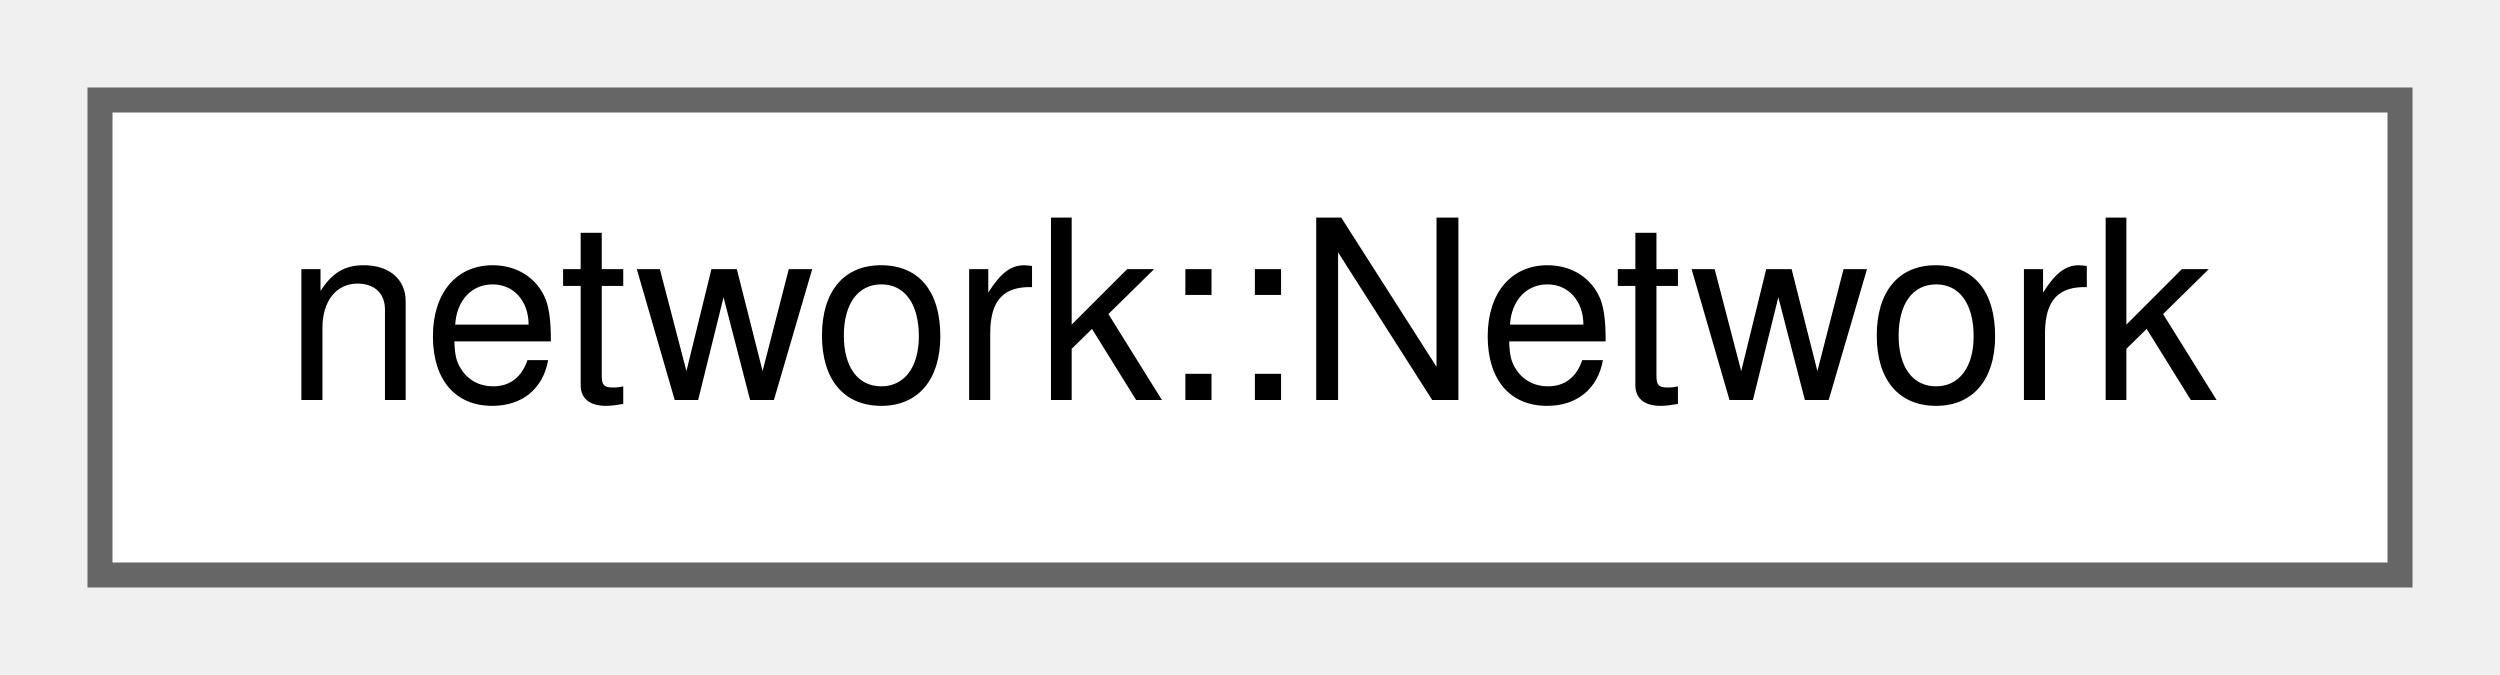
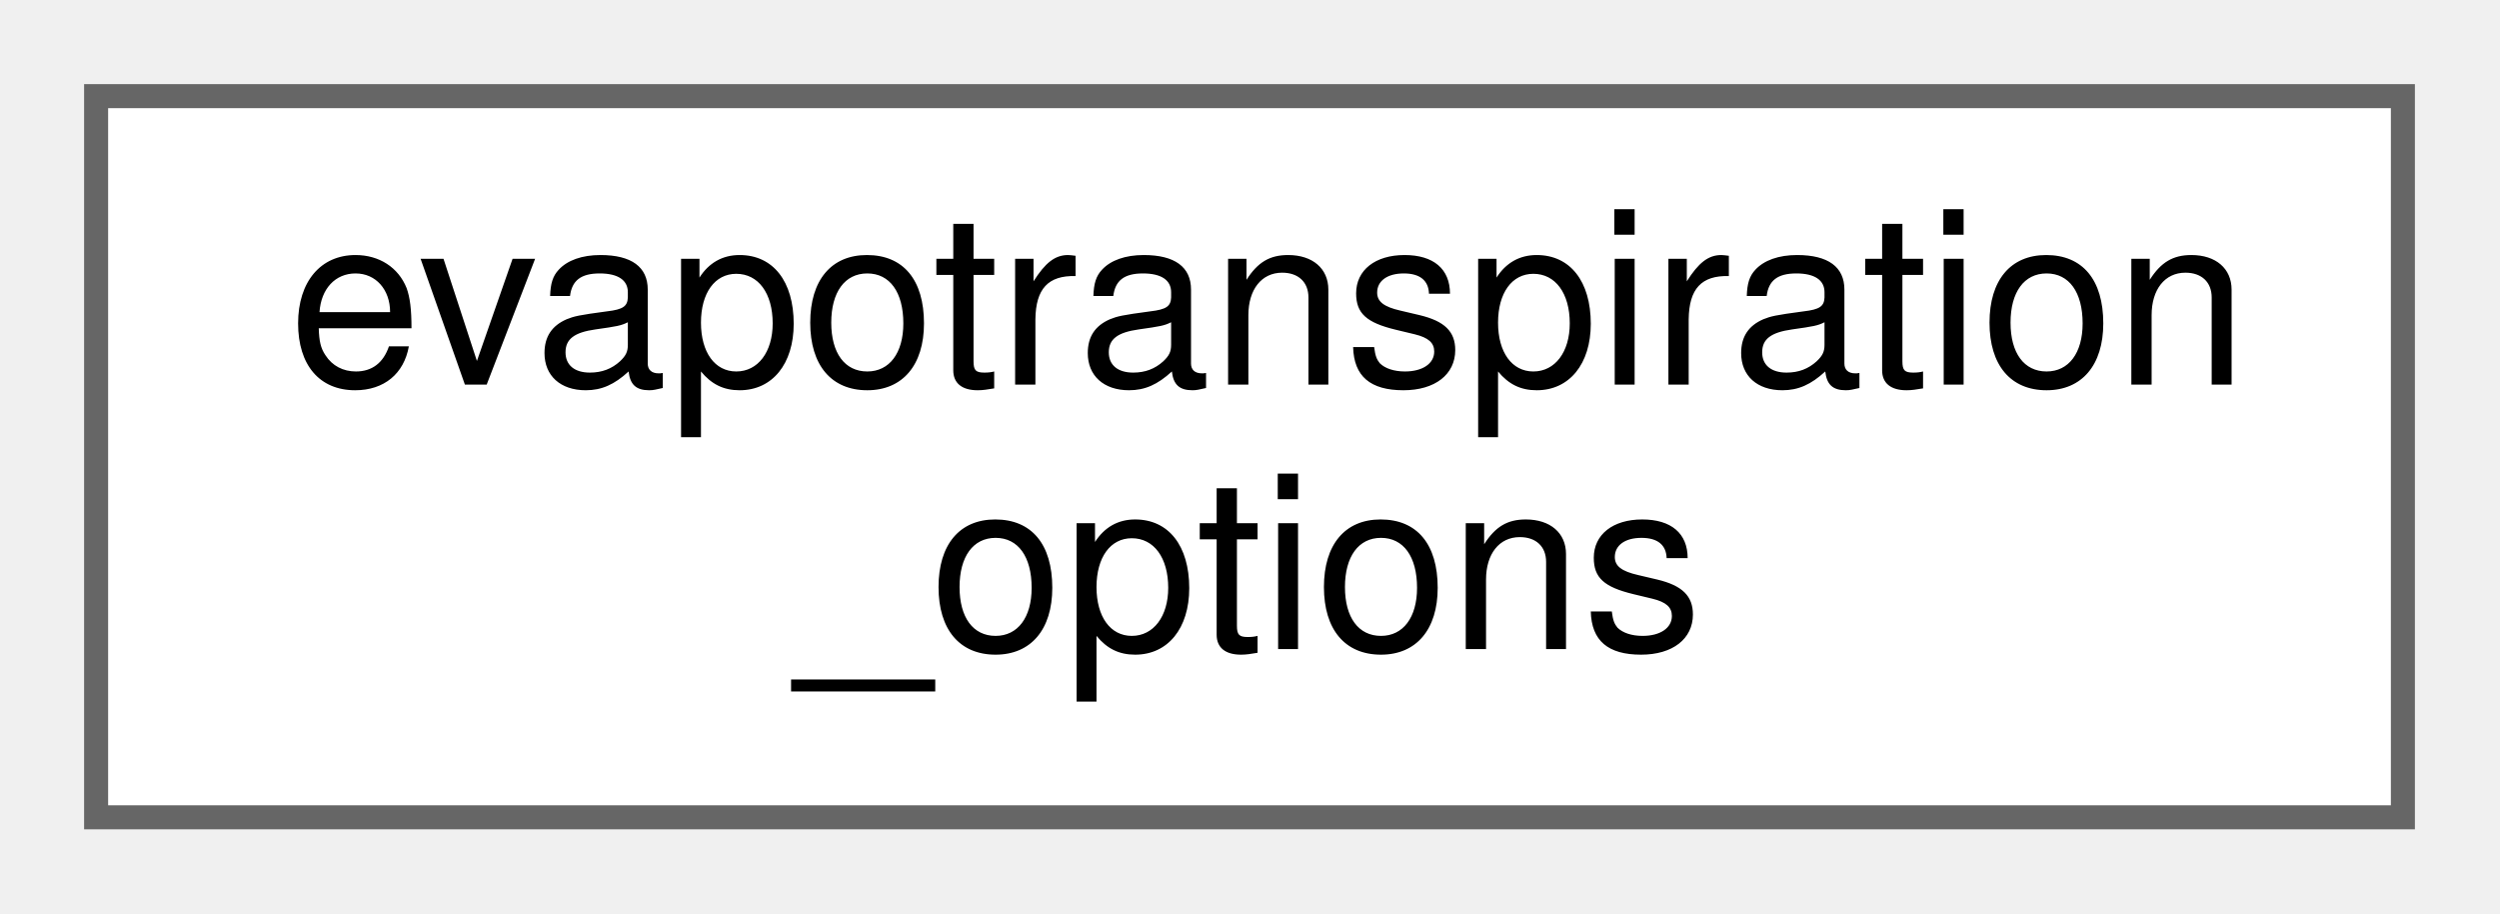
- <svg xmlns="http://www.w3.org/2000/svg" xmlns:xlink="http://www.w3.org/1999/xlink" width="100pt" height="27pt" viewBox="0.00 0.00 100.00 27.00">
-   <g id="graph0" class="graph" transform="scale(1 1) rotate(0) translate(4 23)">
+ <svg xmlns="http://www.w3.org/2000/svg" xmlns:xlink="http://www.w3.org/1999/xlink" width="104pt" height="38pt" viewBox="0.00 0.00 104.00 38.00">
+   <g id="graph0" class="graph" transform="scale(1 1) rotate(0) translate(4 34)">
    <g id="node1" class="node">
      <g id="a_node1">
-         <a xlink:href="classnetwork_1_1_network.html" target="_top" xlink:title="A lightweight, graph based index of hydrologic features.">
-           <polygon fill="white" stroke="#666666" points="92,-19 0,-19 0,0 92,0 92,-19" />
-           <text text-anchor="middle" x="46" y="-7" font-family="Helvetica,sans-Serif" font-size="10.00">network::Network</text>
+         <a xlink:href="structevapotranspiration__options.html" target="_top" xlink:title=" ">
+           <polygon fill="white" stroke="#666666" points="96,-30 0,-30 0,0 96,0 96,-30" />
+           <text text-anchor="start" x="8" y="-18" font-family="Helvetica,sans-Serif" font-size="10.00">evapotranspiration</text>
+           <text text-anchor="middle" x="48" y="-7" font-family="Helvetica,sans-Serif" font-size="10.00">_options</text>
        </a>
      </g>
    </g>
  </g>
</svg>
